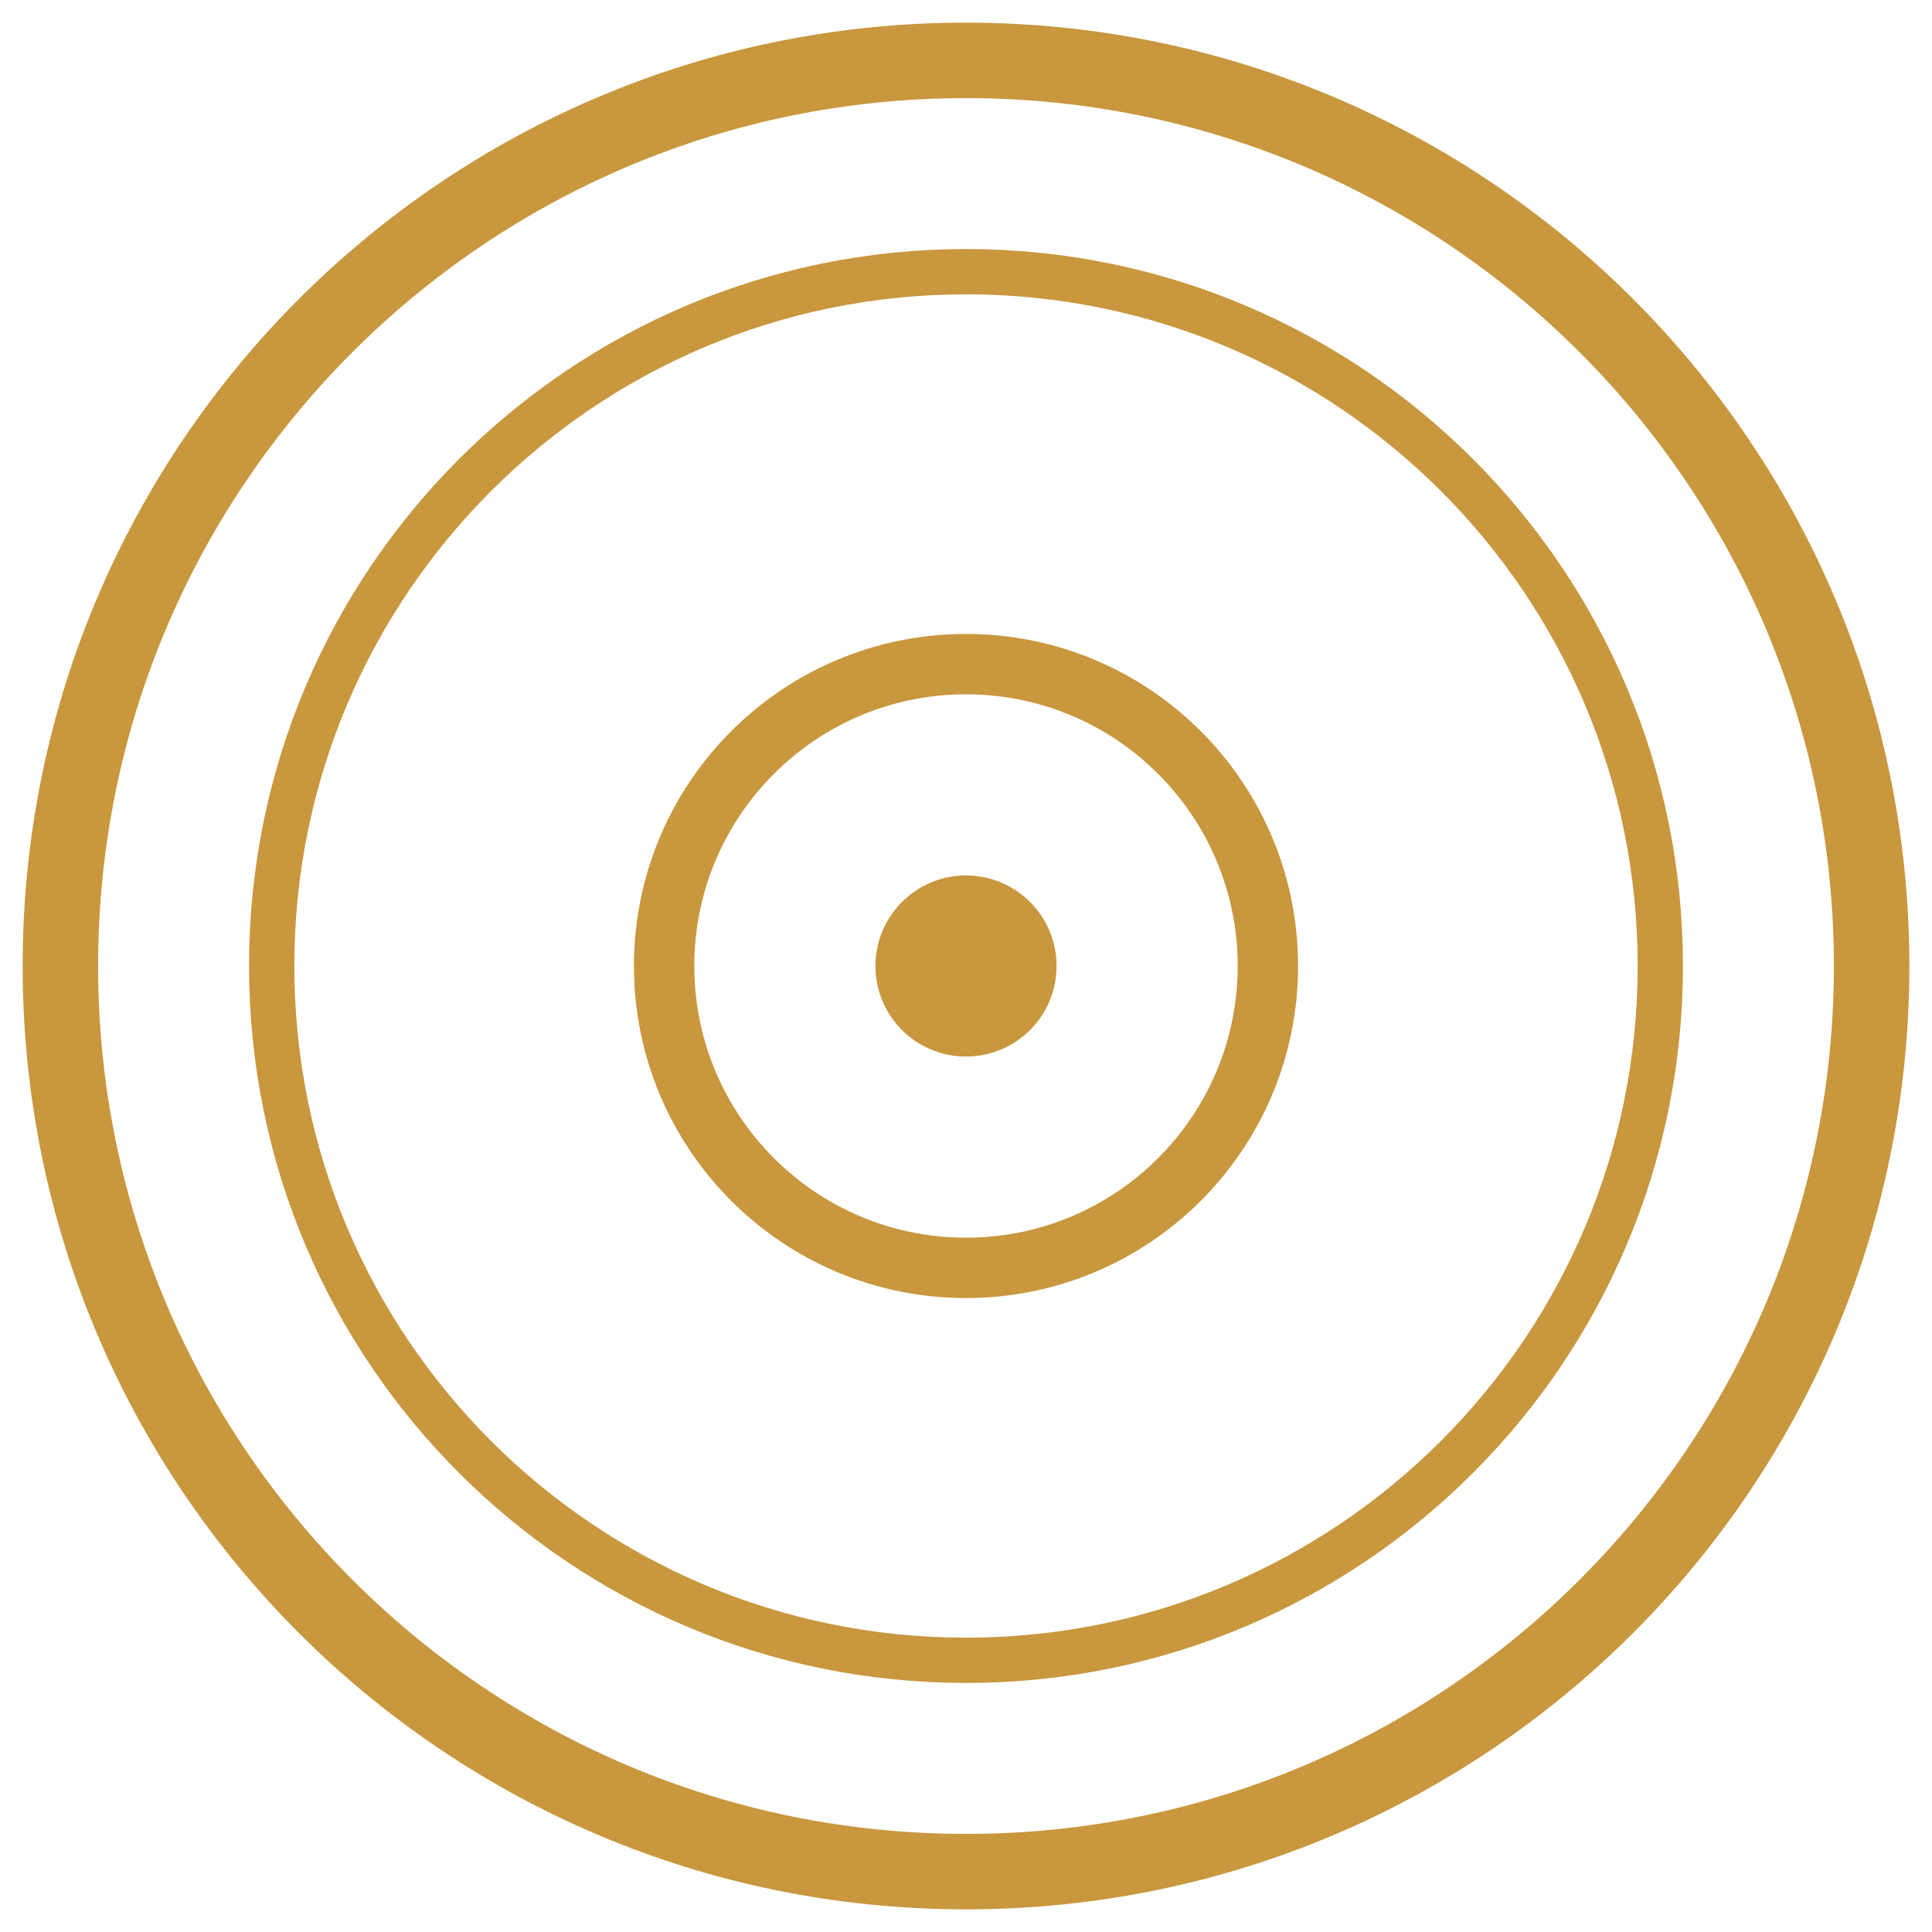
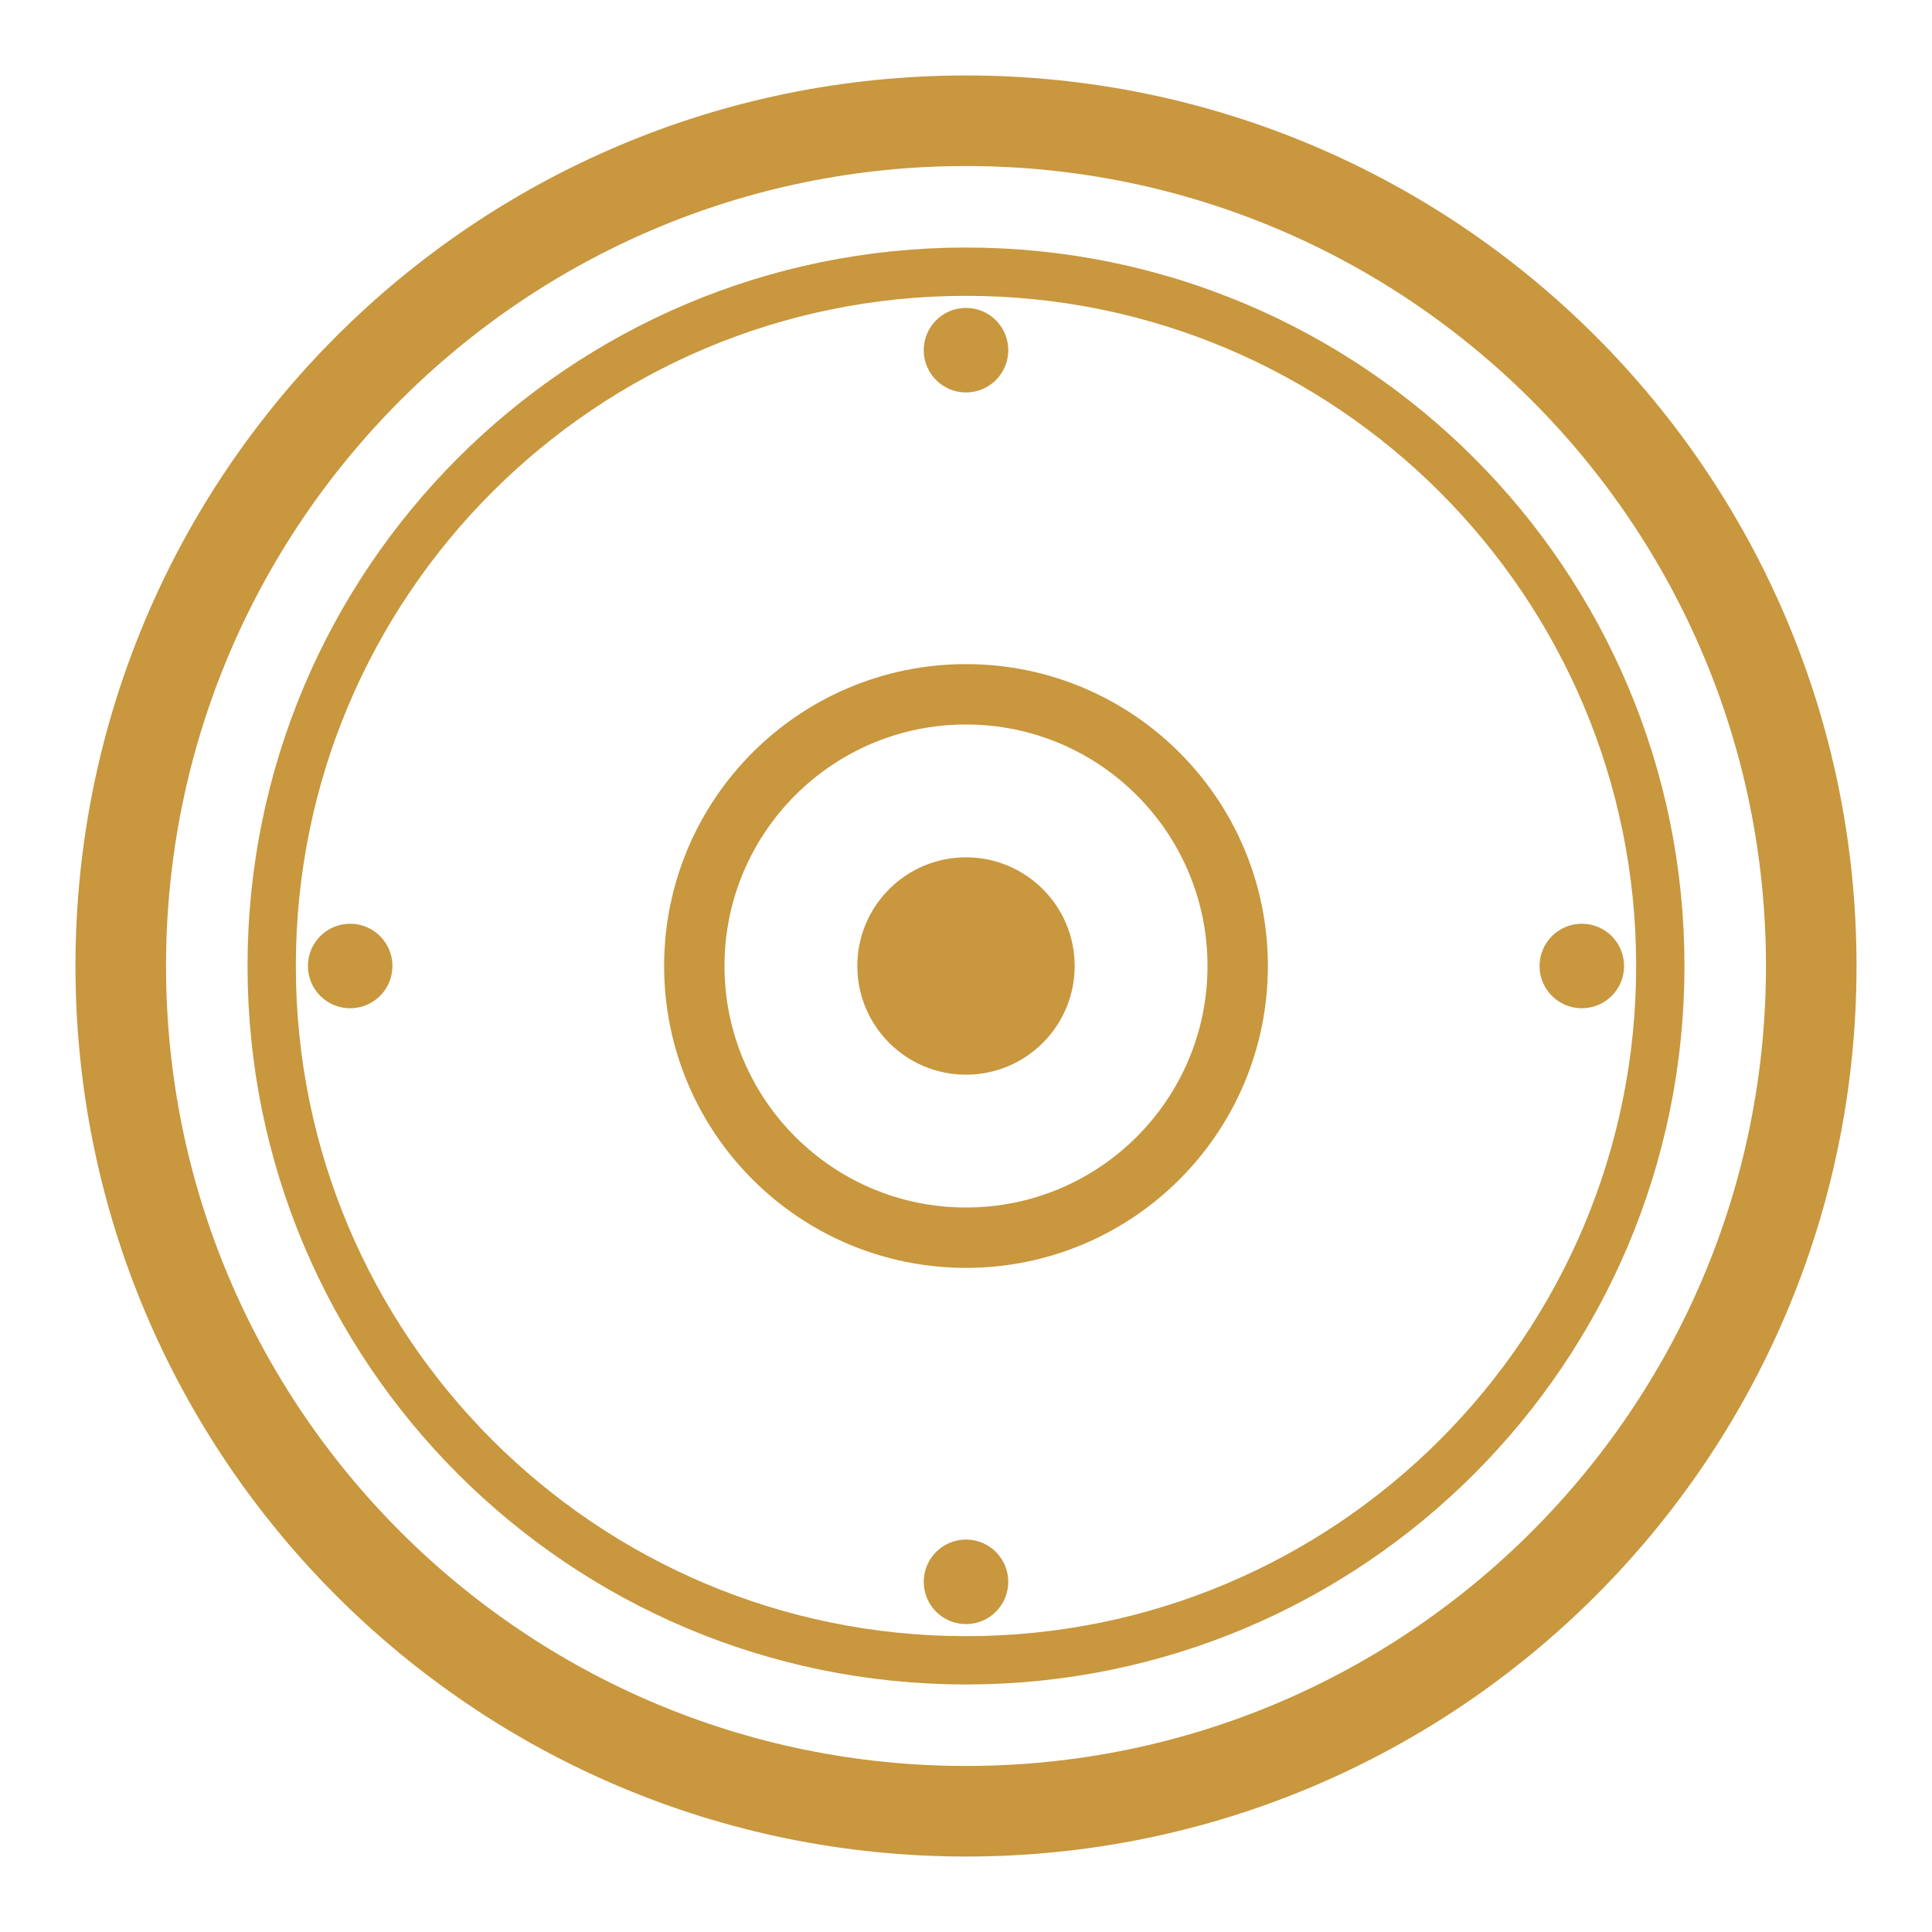
- <svg xmlns="http://www.w3.org/2000/svg" viewBox="0 0 64 64" fill="none">
-   <circle cx="32" cy="32" r="30" stroke="#C8973E" stroke-width="2.5" />
-   <circle cx="32" cy="32" r="23" stroke="#C8973E" stroke-width="1.5" />
-   <circle cx="32" cy="32" r="10" stroke="#C8973E" stroke-width="2" />
-   <circle cx="32" cy="32" r="3" fill="#C8973E" />
+ <svg xmlns="http://www.w3.org/2000/svg" viewBox="0 0 32 32" width="32" height="32">
+   <circle fill="none" stroke="#C8973E" cx="16" cy="16" r="14" stroke-width="1.5" />
+   <circle fill="none" stroke="#C8973E" cx="16" cy="16" r="11.5" stroke-width="0.8" />
+   <circle fill="none" stroke="#C8973E" cx="16" cy="16" r="4.5" stroke-width="1" />
+   <circle fill="#C8973E" cx="16" cy="16" r="1.8" />
+   <circle fill="#C8973E" cx="16" cy="5.8" r="0.7" />
+   <circle fill="#C8973E" cx="5.8" cy="16" r="0.7" />
+   <circle fill="#C8973E" cx="26.2" cy="16" r="0.7" />
+   <circle fill="#C8973E" cx="16" cy="26.2" r="0.7" />
</svg>
